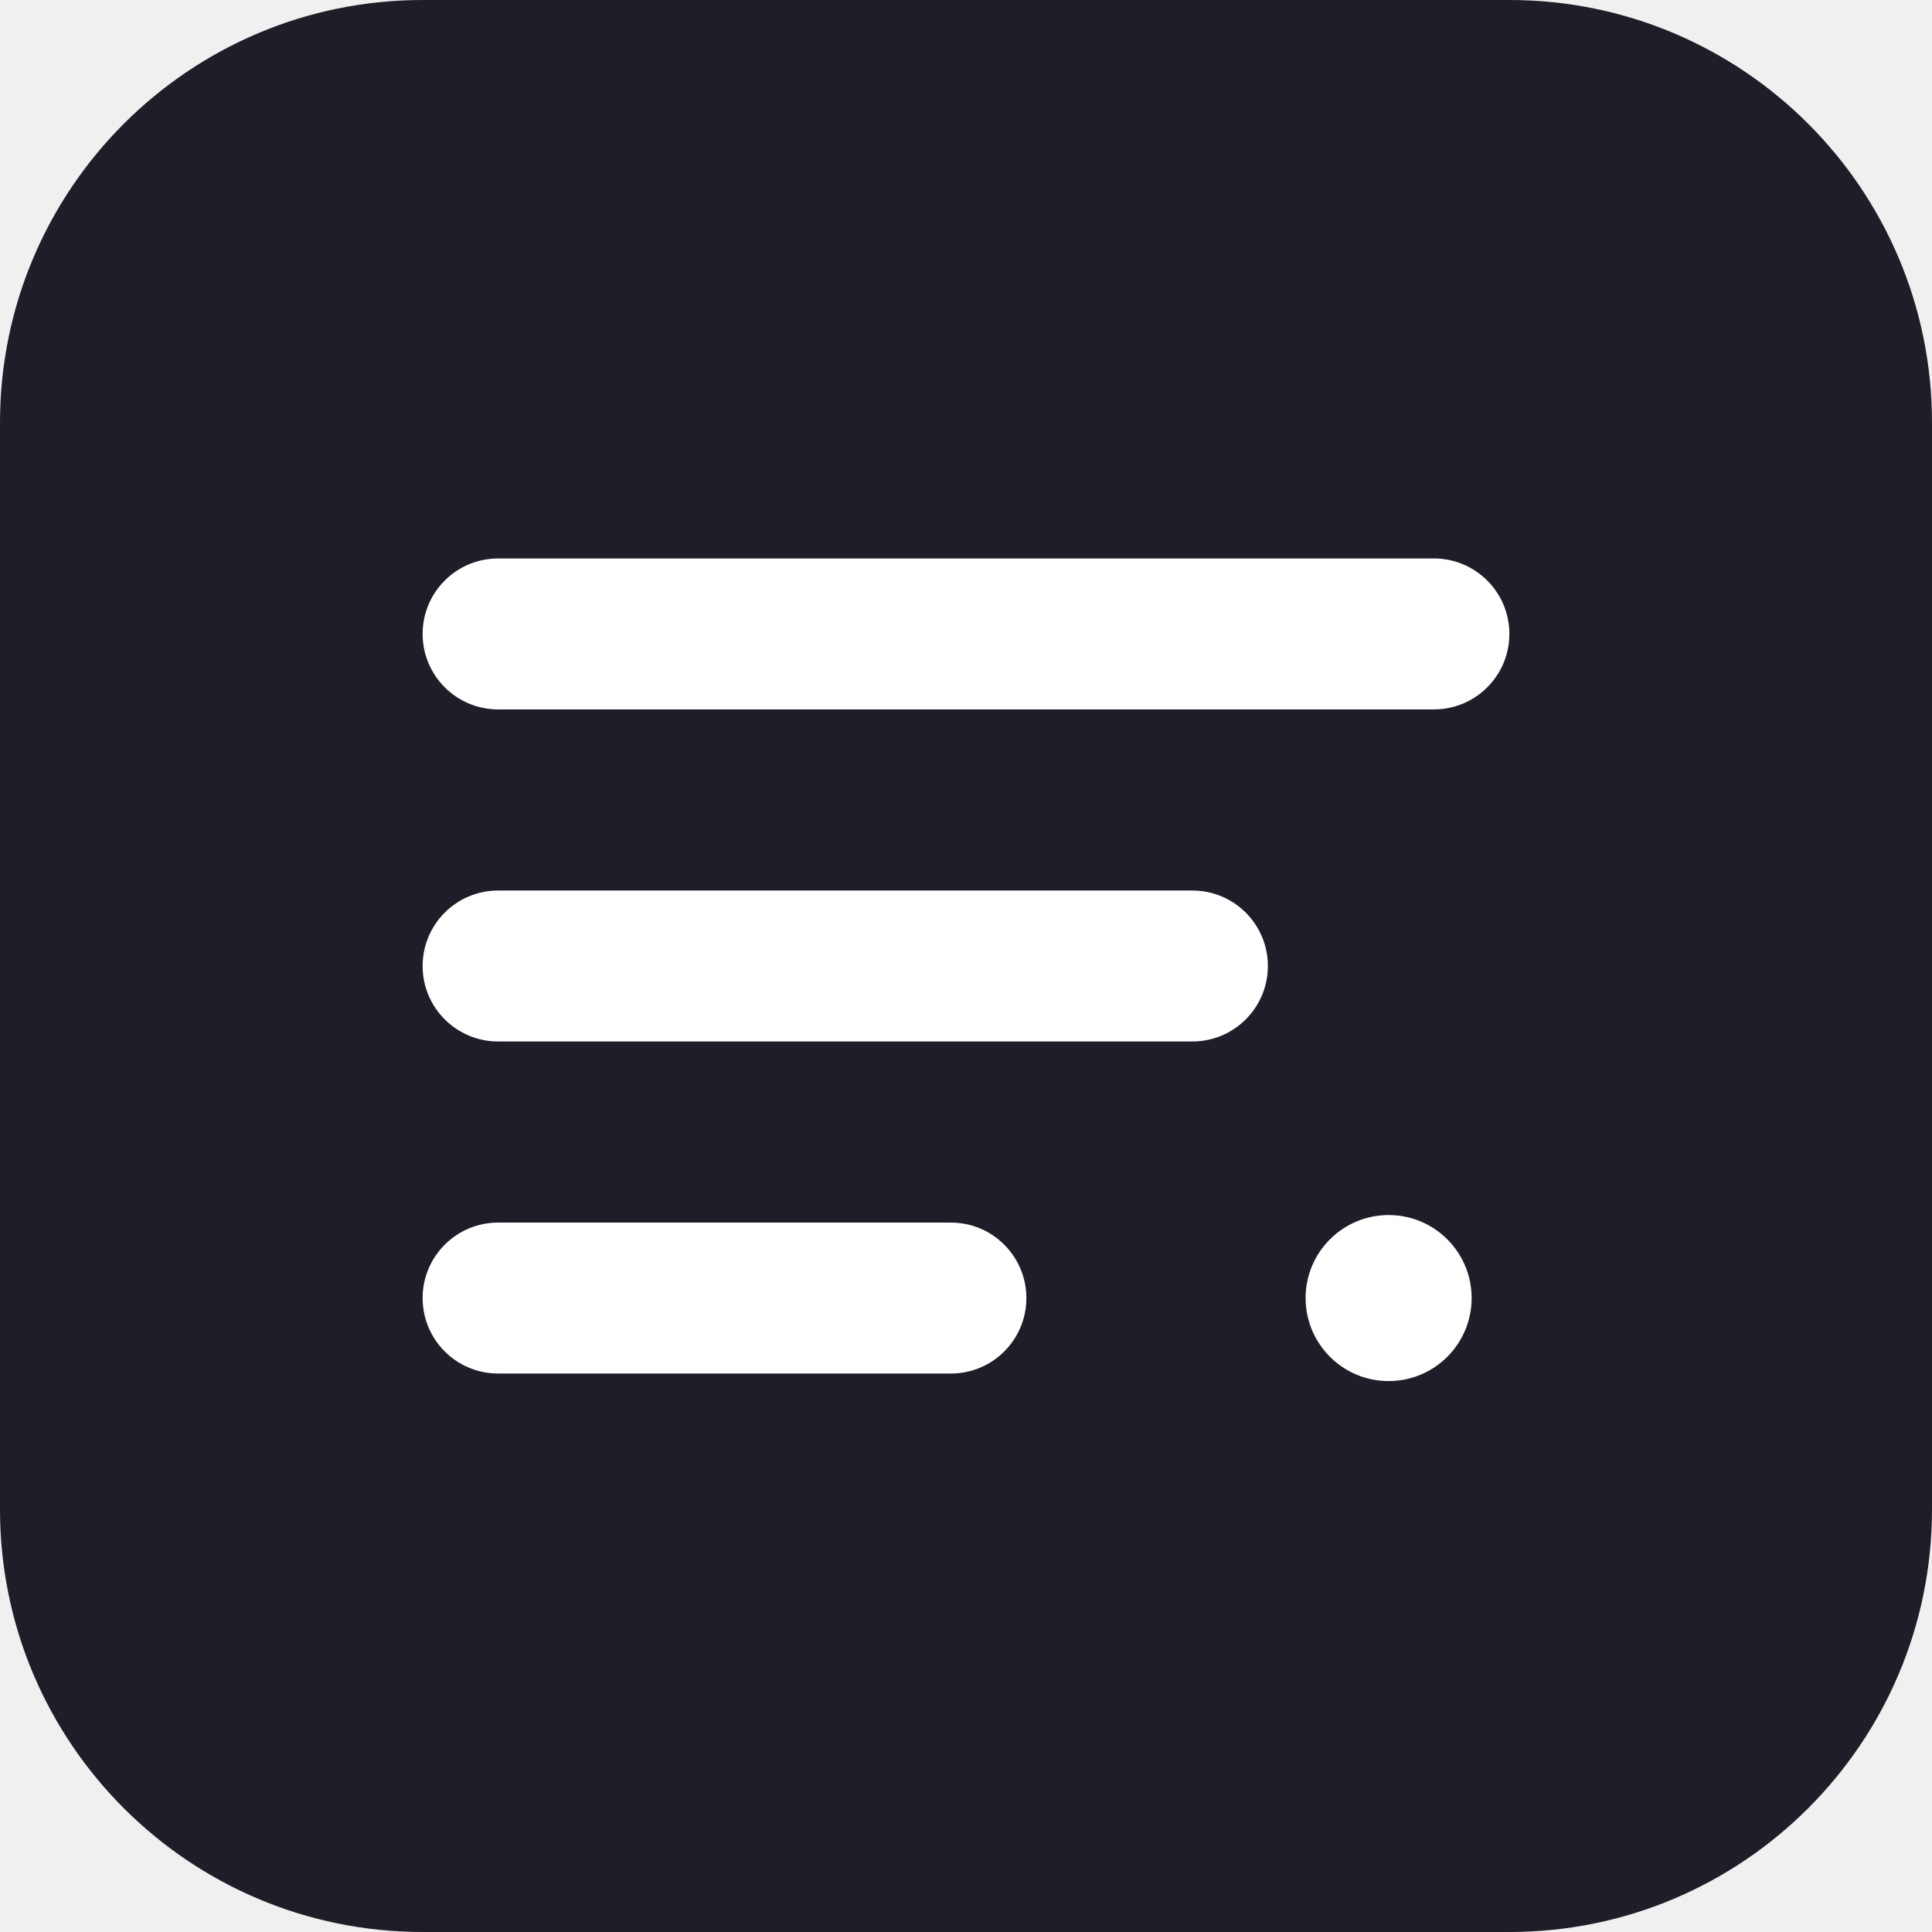
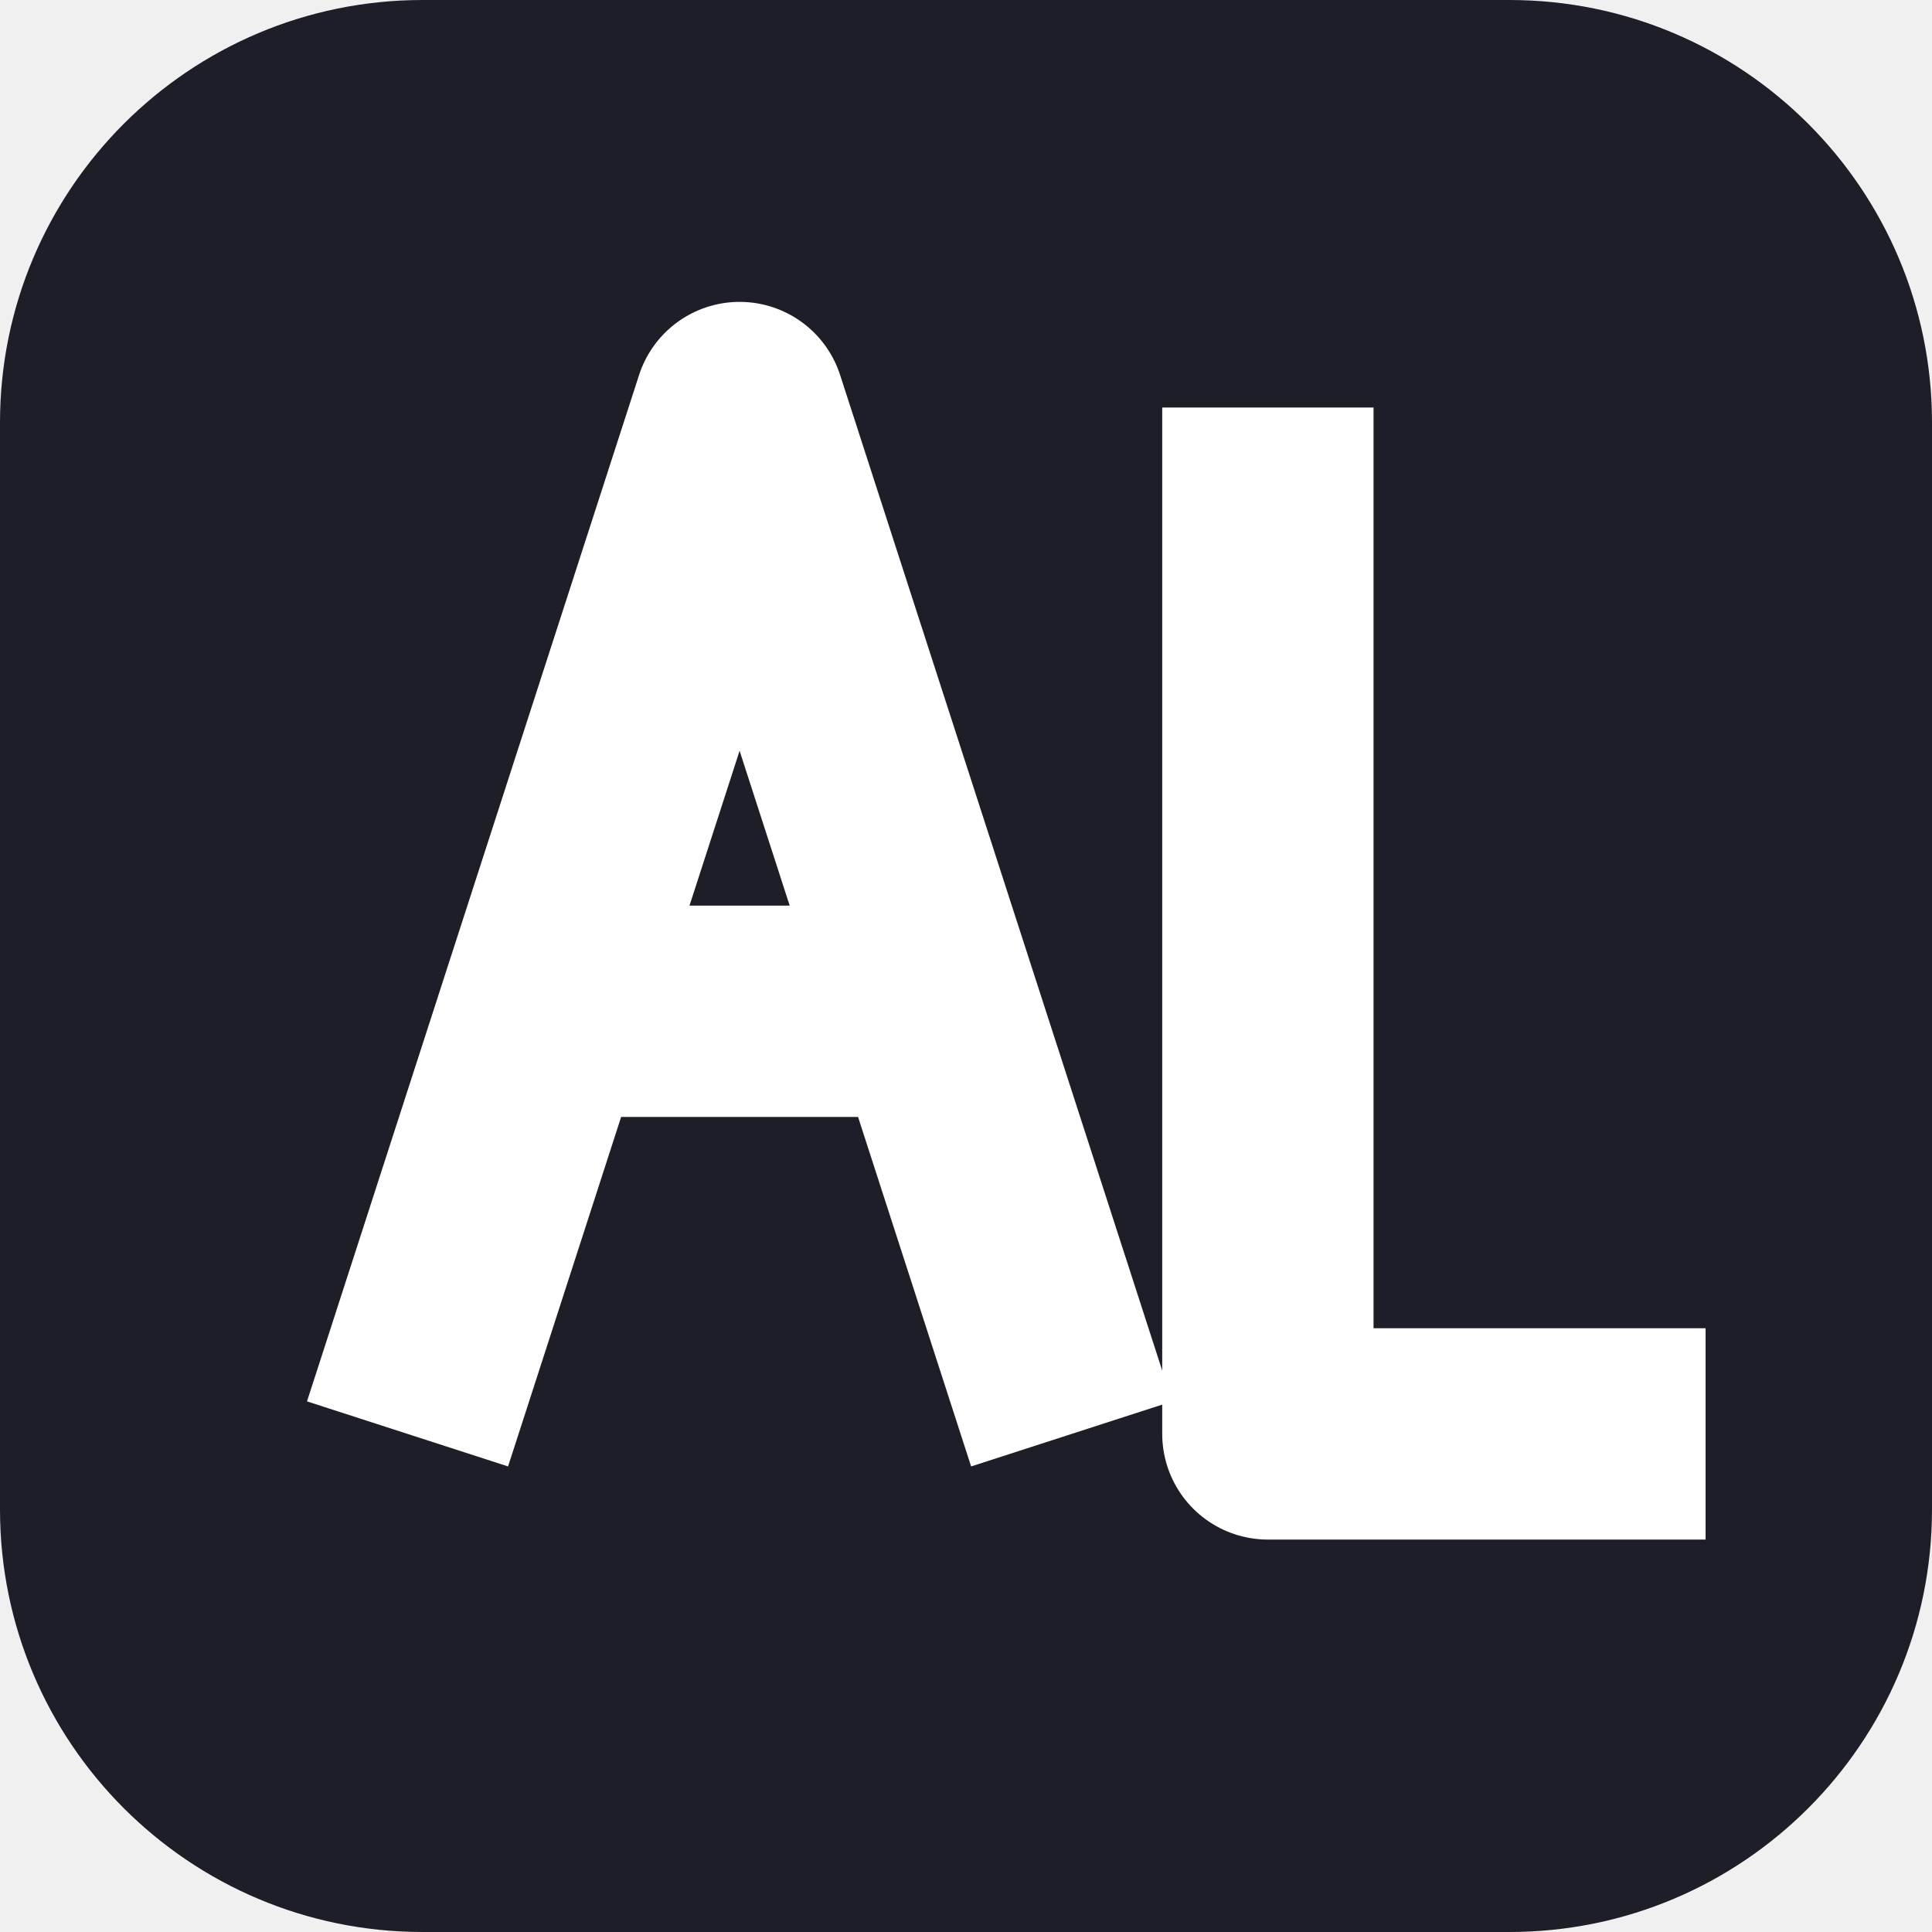
<svg xmlns="http://www.w3.org/2000/svg" viewBox="0 0 512 512" fill="none" aria-label="AniLog">
  <rect width="512" height="512" rx="112" fill="#1e1e28" />
-   <rect x="112" y="148" width="288" height="40" rx="20" fill="white" />
-   <rect x="112" y="236" width="224" height="40" rx="20" fill="white" />
-   <rect x="112" y="324" width="160" height="40" rx="20" fill="white" />
-   <circle cx="368" cy="344" r="22" fill="white" />
+   <path d="M 108 380 L 196 108 L 284 380 M 140 268 L 252 268" stroke="white" stroke-width="56" stroke-linecap="butt" stroke-linejoin="round" fill="none" />
+   <path d="M 336 108 L 336 380 L 452 380" stroke="white" stroke-width="56" stroke-linecap="butt" stroke-linejoin="round" fill="none" />
</svg>
